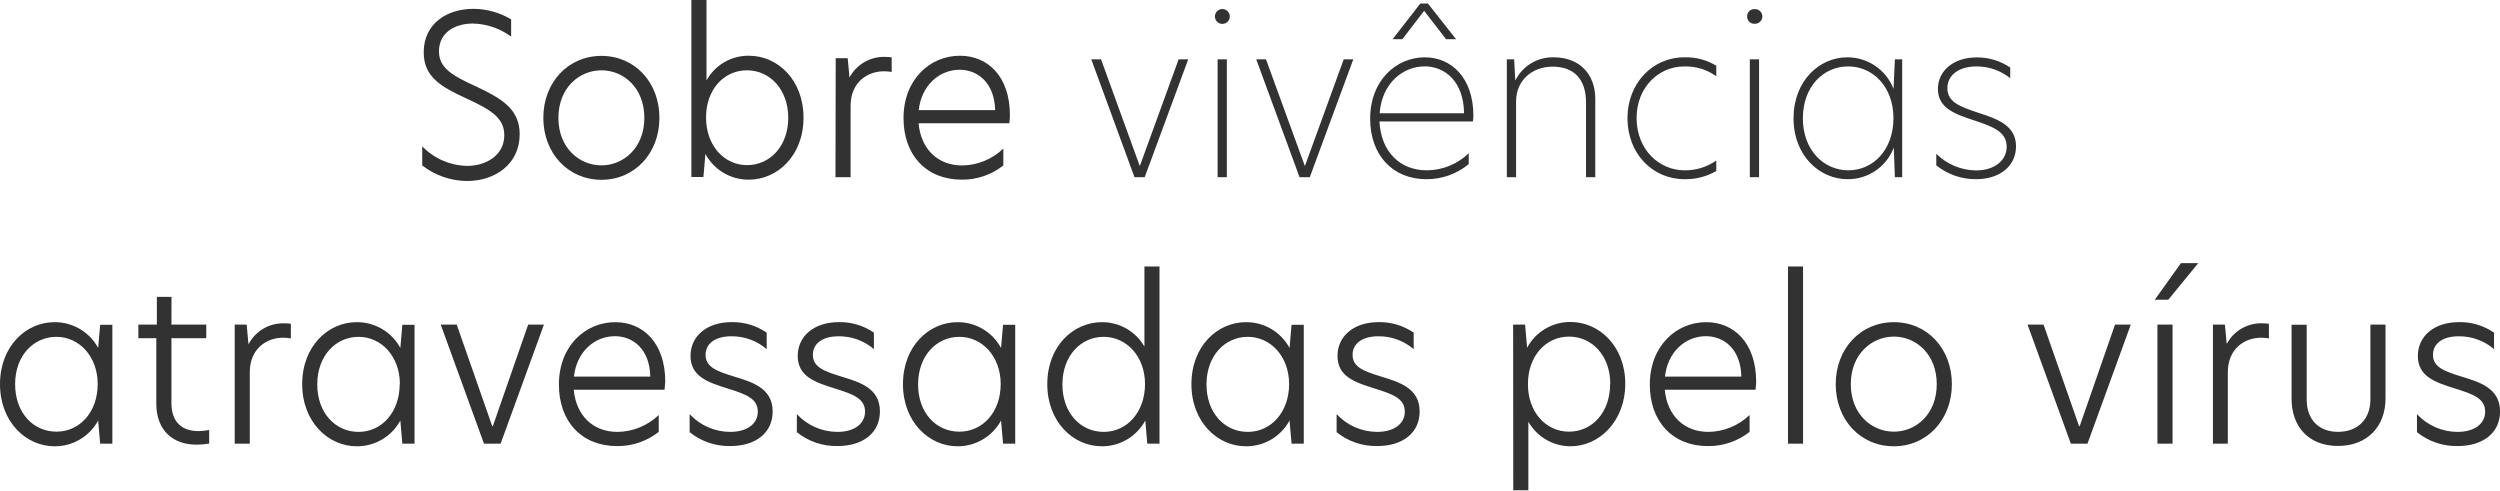
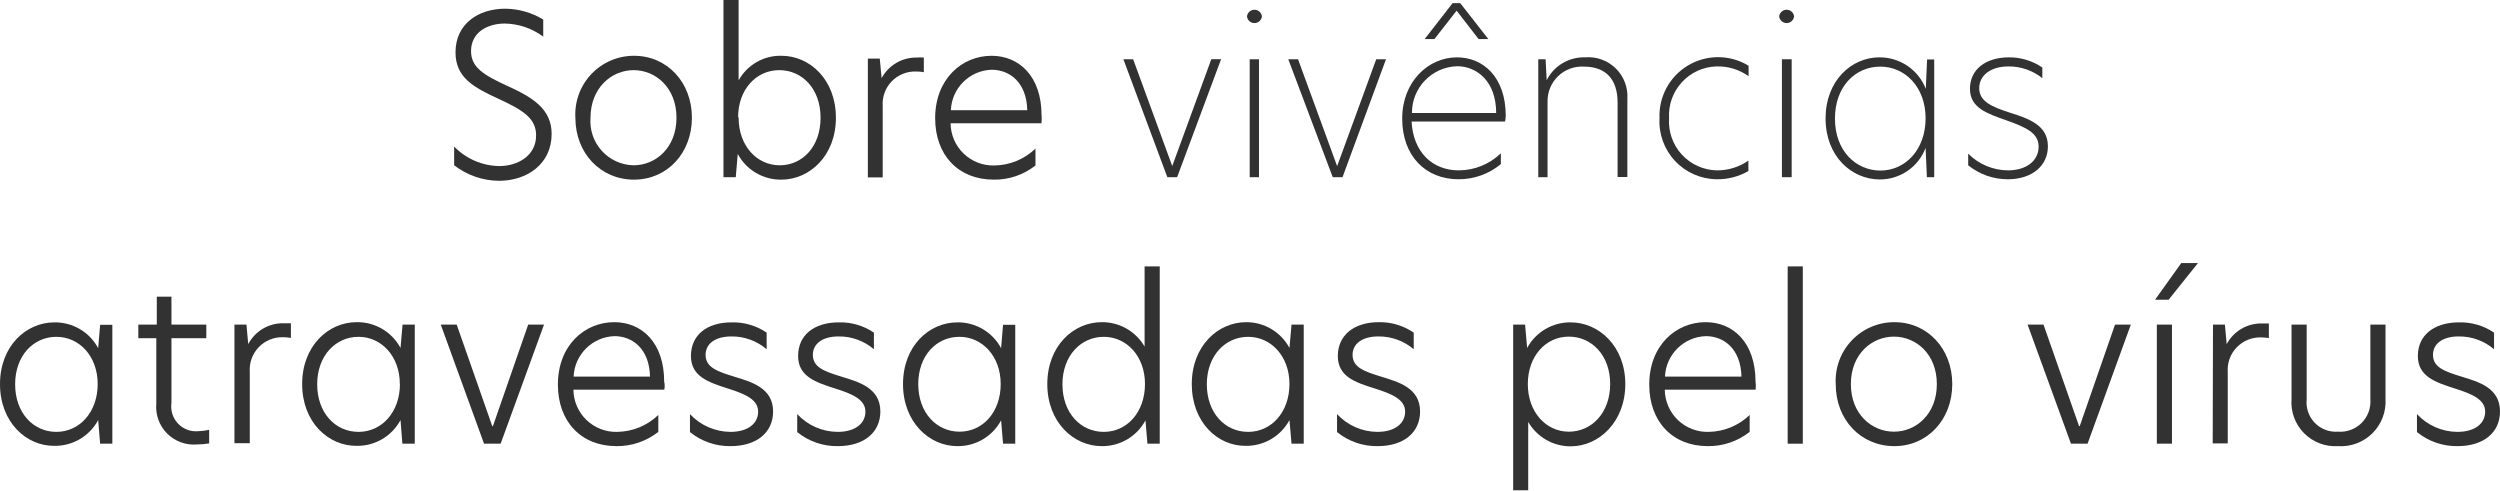
- <svg xmlns="http://www.w3.org/2000/svg" viewBox="0 0 540.47 105.99">
-   <defs>
-     <style>.a{fill:#323232}</style>
-   </defs>
-   <path class="a" d="M110.5 4.18v3.74a14.35 14.35 0 00-8.31-2.83c-3.79 0-7.29 1.92-7.29 6 0 3.51 2.69 5.19 8 7.59 5.52 2.59 9.45 4.9 9.45 10.32 0 6.53-5.37 10.13-11.37 10.13a16 16 0 01-9.7-3.36v-4.13a13.88 13.88 0 009.74 4.22c4.08 0 8-2.3 8-6.62 0-3.65-2.69-5.43-8.11-7.92s-9.31-4.61-9.31-10c0-6.2 5-9.41 10.75-9.41a16.07 16.07 0 018.15 2.27zM117.46 25.48c0-7.64 5.33-13.4 12.57-13.4s12.53 5.76 12.53 13.4-5.33 13.39-12.53 13.39-12.57-5.74-12.57-13.39zm21.84 0c0-6.53-4.51-10.28-9.27-10.28s-9.31 3.75-9.31 10.28 4.56 10.27 9.31 10.27 9.27-3.77 9.27-10.27zM152.74 17.38a10.32 10.32 0 019.21-5.33c6.1 0 11.76 5.14 11.76 13.4s-5.71 13.39-11.8 13.39a10.54 10.54 0 01-9.41-5.57l-.43 5h-2.6V0h3.27zm-.1 8c0 6.14 3.94 10.32 8.88 10.32s8.89-4.11 8.89-10.22-3.94-10.28-8.93-10.28-8.84 4.15-8.84 10.2zM180.67 12.58h2.59l.39 4.18a8.43 8.43 0 017.49-4.47 15.15 15.15 0 011.63.1v3.17a9.21 9.21 0 00-1.68-.15c-3.55 0-7.2 2.36-7.2 7.49v15.41h-3.27zM218.21 26.65h-19.63c.52 5.61 4.17 9.12 9.45 9.12a13.08 13.08 0 008.88-3.65v3.65a14.28 14.28 0 01-9 3.07c-7.63 0-12.58-5.28-12.58-13.3 0-8.4 5.76-13.49 12.19-13.49 6 0 10.81 4.42 10.81 12.87a17.21 17.21 0 01-.12 1.73zm-3.07-2.84c-.15-6-3.84-8.73-7.68-8.73-4.37 0-8.26 3.36-8.84 8.73zM235.92 12.82h2.11l8.38 23.09 8.4-23.09h2.07l-9.41 25.49h-2.21zM262.65 3.56a1.61 1.61 0 013.22 0 1.61 1.61 0 01-3.22 0zm.58 9.26h2v25.49h-2zM271.58 12.82h2.11l8.41 23.09 8.4-23.09h2.07l-9.41 25.49h-2.21zM318.41 26.26h-20.19c.34 6.58 4.47 10.56 10.23 10.56a13.09 13.09 0 009.07-3.69v2.35a14.21 14.21 0 01-9.17 3.26c-7.15 0-12.14-5.08-12.14-13.1 0-8.26 5.66-13.25 11.81-13.25 5.66 0 10.51 4.32 10.51 12.67a7.28 7.28 0 01-.12 1.2zm-1.9-1.78c-.09-6.91-4.17-10.13-8.49-10.13-4.9 0-9.32 3.84-9.75 10.13zm-13.34-16h-2.11l6-7.72h1.64l6.09 7.72h-2.16l-4.75-6.14zM344.88 21.37v16.94h-2V22.18c0-5.13-2.64-7.77-7.24-7.77-4.33 0-7.88 2.88-7.88 7.53v16.37h-2V12.82h1.58l.24 4.51h.05a9 9 0 018.3-4.94c5.4 0 8.95 3.5 8.95 8.98zM364.17 36.82a11.69 11.69 0 006.87-2.11v2.26a13.2 13.2 0 01-6.87 1.77c-6.91 0-12.33-5.52-12.33-13.2 0-7.49 5.37-13.15 12.29-13.15a12.48 12.48 0 016.91 1.82v2.27a11.3 11.3 0 00-7-2.11c-5.33 0-10.23 4.37-10.23 11.18.04 6.93 4.99 11.27 10.36 11.27zM377.71 3.56a1.54 1.54 0 011.58-1.59 1.59 1.59 0 110 3.17 1.53 1.53 0 01-1.58-1.58zm.58 9.26h2v25.49h-2zM387.74 25.59c0-8.16 5.62-13.2 11.62-13.2a10.7 10.7 0 0110 6.82l.29-6.39h1.58v25.49h-1.58l-.24-6.38a10.6 10.6 0 01-10 6.81c-6 0-11.67-5.04-11.67-13.15zm21.6-.05c0-6.81-4.46-11.18-9.79-11.18s-9.79 4.32-9.79 11.23 4.56 11.23 9.84 11.23 9.74-4.34 9.74-11.28zM434.59 14.6v2.3a11.63 11.63 0 00-7.3-2.54c-3.79 0-6.29 1.87-6.29 4.7 0 3 2.69 4 6.73 5.33s8.11 2.69 8.11 7.25c0 4.22-3.46 7.1-8.64 7.1a13.46 13.46 0 01-8.6-3v-2.5a12.34 12.34 0 008.6 3.6c4 0 6.62-2.16 6.62-5.13 0-3.17-2.88-4.32-7-5.67s-7.87-2.64-7.87-6.81c0-3.94 3.41-6.82 8.35-6.82a12.72 12.72 0 017.29 2.19zM0 83.05c0-8.26 5.67-13.4 11.76-13.4a10.62 10.62 0 019.46 5.57l.43-5h2.64v25.69h-2.64l-.43-5a10.62 10.62 0 01-9.46 5.57C5.67 96.48 0 91.25 0 83.05zm21.12 0c0-6-4-10.23-8.92-10.23s-8.93 4.03-8.93 10.23S7.2 93.32 12.2 93.32s8.92-4.18 8.92-10.32zM37.06 70.18h7.53v2.93h-7.53v14c0 4.32 2.45 6.09 5.85 6.09a13 13 0 002.31-.24v2.93a16.3 16.3 0 01-2.74.24c-5.09 0-8.69-3.07-8.69-8.88V73.11h-3.88v-2.93h4v-6h3.17zM50.74 70.18h2.59l.38 4.18h.05a8.45 8.45 0 017.49-4.47 15.15 15.15 0 011.63.1v3.17a9.13 9.13 0 00-1.68-.15c-3.55 0-7.2 2.35-7.2 7.49v15.41h-3.26zM65.33 83.05c0-8.26 5.66-13.4 11.76-13.4a10.63 10.63 0 019.46 5.57l.43-5h2.64v25.69h-2.64l-.43-5a10.63 10.63 0 01-9.46 5.57c-6.1 0-11.76-5.23-11.76-13.43zm21.12 0c0-6-4-10.23-8.93-10.23s-8.93 4.08-8.93 10.28 3.94 10.27 8.93 10.27 8.89-4.23 8.89-10.37zM95.28 70.18h3.46l7.67 21.94h.14l7.63-21.94h3.41l-9.36 25.73h-3.6zM143.67 84.25h-19.64c.53 5.61 4.18 9.12 9.46 9.12a13.08 13.08 0 008.92-3.65v3.65a14.28 14.28 0 01-9 3.07c-7.64 0-12.58-5.28-12.58-13.3 0-8.4 5.76-13.49 12.19-13.49 5.95 0 10.8 4.42 10.8 12.87l-.15 1.73zm-3.08-2.84c-.14-6.05-3.84-8.73-7.68-8.73-4.36 0-8.25 3.36-8.83 8.73zM165.75 71.91v3.57a11.58 11.58 0 00-7.64-2.78c-3.55 0-5.57 1.63-5.57 4 0 2.69 2.45 3.55 6.15 4.7s8.35 2.4 8.35 7.54c0 4.56-3.55 7.49-9.17 7.49a13.55 13.55 0 01-8.78-3v-3.9a12 12 0 008.74 3.84c3.79 0 6-1.83 6-4.37 0-2.88-2.64-3.79-6.48-5-4.32-1.35-8.07-2.6-8.07-7.06 0-4.22 3.46-7.3 8.88-7.3a13 13 0 017.59 2.27zM188.93 71.91v3.57a11.55 11.55 0 00-7.63-2.78c-3.56 0-5.57 1.63-5.57 4 0 2.69 2.45 3.55 6.14 4.7 3.84 1.2 8.36 2.4 8.36 7.54 0 4.56-3.56 7.49-9.17 7.49a13.56 13.56 0 01-8.79-3v-3.9a12 12 0 008.74 3.84c3.79 0 6-1.83 6-4.37 0-2.88-2.64-3.79-6.48-5-4.32-1.35-8.07-2.6-8.07-7.06 0-4.22 3.46-7.3 8.89-7.3a12.93 12.93 0 017.58 2.27zM195.21 83.05c0-8.26 5.67-13.4 11.77-13.4a10.61 10.61 0 019.43 5.57l.44-5h2.63v25.69h-2.63l-.44-5a10.61 10.61 0 01-9.45 5.57c-6.08 0-11.75-5.23-11.75-13.43zm21.13 0c0-6-4-10.23-8.93-10.23s-8.93 4.08-8.93 10.28 3.93 10.22 8.93 10.22 8.93-4.18 8.93-10.32zM226.41 83.05c0-8.26 5.67-13.4 11.77-13.4a10.5 10.5 0 019.23 5.28V57.6h3.26v38.31h-2.64l-.43-5a10.61 10.61 0 01-9.45 5.57c-6.07 0-11.74-5.23-11.74-13.43zm21.13 0c0-6-4-10.23-8.93-10.23s-8.93 4.08-8.93 10.28 3.94 10.27 8.93 10.27 8.93-4.23 8.93-10.37zM257.57 83.05c0-8.26 5.66-13.4 11.76-13.4a10.6 10.6 0 019.45 5.57l.44-5h2.64v25.69h-2.64l-.44-5a10.6 10.6 0 01-9.45 5.57c-6.1 0-11.76-5.23-11.76-13.43zm21.12 0c0-6-4-10.23-8.93-10.23s-8.93 4.08-8.93 10.28 3.94 10.27 8.93 10.27 8.93-4.23 8.93-10.37zM305.62 71.91v3.57a11.58 11.58 0 00-7.64-2.78c-3.55 0-5.57 1.63-5.57 4 0 2.69 2.45 3.55 6.15 4.7s8.35 2.4 8.35 7.54c0 4.56-3.55 7.49-9.17 7.49a13.55 13.55 0 01-8.78-3v-3.9a12 12 0 008.74 3.84c3.79 0 6-1.83 6-4.37 0-2.88-2.64-3.79-6.49-5-4.32-1.35-8.06-2.6-8.06-7.06 0-4.22 3.46-7.3 8.88-7.3a13 13 0 017.59 2.27zM327.12 70.18h2.59l.43 5a10.55 10.55 0 019.41-5.57c6.15 0 11.81 5.19 11.81 13.35s-5.66 13.52-11.81 13.52a10.49 10.49 0 01-9.14-5.32v14.83h-3.26zm21 12.82c0-6.1-3.93-10.23-8.92-10.23s-8.88 4.18-8.88 10.28 3.93 10.27 8.88 10.27 8.89-4.08 8.89-10.32zM379.53 84.25H359.9c.53 5.61 4.18 9.12 9.46 9.12a13.12 13.12 0 008.88-3.65v3.65a14.3 14.3 0 01-9 3.07c-7.63 0-12.57-5.28-12.57-13.3 0-8.4 5.76-13.49 12.19-13.49 5.95 0 10.8 4.42 10.8 12.87a17.21 17.21 0 01-.13 1.73zm-3.07-2.84c-.14-6.05-3.84-8.73-7.68-8.73-4.37 0-8.26 3.36-8.83 8.73zM386.54 57.6h3.26v38.31h-3.26zM396.86 83.05c0-7.64 5.33-13.4 12.58-13.4s12.53 5.76 12.53 13.4-5.33 13.43-12.56 13.43-12.55-5.75-12.55-13.43zm21.84 0c0-6.53-4.51-10.28-9.26-10.28s-9.32 3.75-9.32 10.28 4.56 10.27 9.32 10.27 9.26-3.75 9.26-10.27zM438.33 70.18h3.46l7.68 21.94h.14l7.63-21.94h3.41l-9.36 25.73h-3.6zM475.24 56.88l-6.48 7.92h-2.92l5.66-7.92zm-8.83 13.3h3.27v25.73h-3.27zM478.41 70.18H481l.39 4.18a8.43 8.43 0 017.48-4.47 15.19 15.19 0 011.64.1v3.17a9.21 9.21 0 00-1.68-.15c-3.56 0-7.2 2.35-7.2 7.49v15.41h-3.22zM495.41 86.21v-16h3.27v16.15c0 4.32 2.59 7 6.77 7s7-2.64 7-7V70.18h3.27v16c0 6-3.94 10.23-10.27 10.23s-10.04-4.15-10.04-10.2zM539.18 71.91v3.57a11.55 11.55 0 00-7.63-2.78c-3.56 0-5.57 1.63-5.57 4 0 2.69 2.45 3.55 6.14 4.7s8.36 2.4 8.36 7.54c0 4.56-3.56 7.49-9.17 7.49a13.56 13.56 0 01-8.79-3v-3.9a12 12 0 008.74 3.84c3.79 0 6-1.83 6-4.37 0-2.88-2.64-3.79-6.48-5-4.32-1.35-8.07-2.6-8.07-7.06 0-4.22 3.46-7.3 8.89-7.3a12.93 12.93 0 017.58 2.27z" />
+ <svg xmlns="http://www.w3.org/2000/svg" viewBox="0 0 255.92 50.19">
+   <path d="M55.61,2V3.75a6.77,6.77,0,0,0-3.93-1.34c-1.8,0-3.46.91-3.46,2.82,0,1.66,1.27,2.45,3.77,3.59s4.48,2.32,4.48,4.89c0,3.09-2.54,4.8-5.39,4.8a7.62,7.62,0,0,1-4.59-1.59V15a6.56,6.56,0,0,0,4.62,2c1.93,0,3.77-1.09,3.77-3.13,0-1.73-1.27-2.57-3.84-3.75s-4.41-2.19-4.41-4.76C46.63,2.41,49,.89,51.72.89A7.66,7.66,0,0,1,55.61,2Z" style="fill:#323232" />
+   <path d="M58.9,12.05a6,6,0,0,1,6-6.34c3.41,0,5.93,2.73,5.93,6.34s-2.52,6.34-5.93,6.34S58.9,15.69,58.9,12.05Zm10.35,0c0-3.09-2.14-4.87-4.39-4.87S60.45,9,60.45,12.05a4.51,4.51,0,0,0,4.41,4.87C67.11,16.92,69.25,15.14,69.25,12.05Z" style="fill:#323232" />
+   <path d="M75.61,8.23A4.88,4.88,0,0,1,80,5.71c2.89,0,5.57,2.43,5.57,6.34s-2.7,6.34-5.59,6.34a5,5,0,0,1-4.46-2.63l-.2,2.38H74.06V0h1.55Zm0,3.8c0,2.91,1.87,4.89,4.21,4.89S84,15,84,12.05s-1.87-4.87-4.23-4.87S75.56,9.16,75.56,12Z" style="fill:#323232" />
+   <path d="M88.84,6h1.22l.19,2h0a4,4,0,0,1,3.55-2.11,5.86,5.86,0,0,1,.77,0v1.5a4.11,4.11,0,0,0-.8-.07,3.31,3.31,0,0,0-3.41,3.54v7.3H88.84Z" style="fill:#323232" />
+   <path d="M106.61,12.62h-9.3a4.36,4.36,0,0,0,4.48,4.32A6.18,6.18,0,0,0,106,15.21v1.73a6.75,6.75,0,0,1-4.27,1.45c-3.62,0-6-2.5-6-6.29,0-4,2.73-6.39,5.77-6.39,2.82,0,5.12,2.09,5.12,6.09C106.66,12.12,106.63,12.37,106.61,12.62Zm-1.45-1.34c-.07-2.87-1.82-4.14-3.64-4.14a4.31,4.31,0,0,0-4.18,4.14Z" style="fill:#323232" />
+   <path d="M115,6.07h1L120,17h0l4-10.94h1L120.5,18.14h-1Z" style="fill:#323232" />
+   <path d="M127.65,1.68a.77.77,0,0,1,1.53,0,.77.77,0,0,1-1.53,0Zm.28,4.39h.95V18.14h-.95Z" style="fill:#323232" />
+   <path d="M131.88,6.07h1l4,10.94h0l4-10.94h1l-4.45,12.07h-1Z" style="fill:#323232" />
+   <path d="M154.07,12.44H144.5c.16,3.11,2.11,5,4.84,5a6.22,6.22,0,0,0,4.3-1.75V16.8a6.74,6.74,0,0,1-4.34,1.55c-3.39,0-5.76-2.41-5.76-6.21s2.69-6.27,5.6-6.27c2.68,0,5,2,5,6A4.1,4.1,0,0,1,154.07,12.44Zm-.91-.87c0-3.27-2-4.79-4-4.79a4.76,4.76,0,0,0-4.62,4.79ZM146.84,4h-1L148.7.32h.78L152.36,4h-1l-2.25-2.91Z" style="fill:#323232" />
+   <path d="M166.59,10.12v8h-1V10.5c0-2.43-1.25-3.68-3.44-3.68a3.52,3.52,0,0,0-3.73,3.57v7.75h-.95V6.07h.75l.11,2.14h0a4.26,4.26,0,0,1,3.93-2.34A4,4,0,0,1,166.59,10.12Z" style="fill:#323232" />
+   <path d="M175.73,17.44a5.56,5.56,0,0,0,3.25-1v1.07a6.32,6.32,0,0,1-3.25.84,5.92,5.92,0,0,1-5.85-6.25A6,6,0,0,1,179,6.73V7.8a5.37,5.37,0,0,0-3.3-1,5,5,0,0,0-4.84,5.3A5,5,0,0,0,175.73,17.44Z" style="fill:#323232" />
+   <path d="M182.13,1.68a.77.77,0,0,1,1.53,0,.77.77,0,0,1-1.53,0Zm.28,4.39h1V18.14h-1Z" style="fill:#323232" />
+   <path d="M186.88,12.12c0-3.87,2.66-6.25,5.51-6.25a5.07,5.07,0,0,1,4.75,3.22l.13-3H198V18.14h-.75l-.13-3a5,5,0,0,1-4.73,3.23C189.54,18.35,186.88,16,186.88,12.12Zm10.24,0c0-3.23-2.12-5.3-4.64-5.3s-4.64,2-4.64,5.32,2.16,5.32,4.66,5.32S197.12,15.37,197.12,12.1Z" style="fill:#323232" />
+   <path d="M209.07,6.91V8a5.5,5.5,0,0,0-3.46-1.2c-1.79,0-3,.88-3,2.23s1.28,1.91,3.19,2.52,3.84,1.27,3.84,3.43c0,2-1.64,3.37-4.09,3.37a6.4,6.4,0,0,1-4.07-1.43V15.73a5.8,5.8,0,0,0,4.07,1.71c1.91,0,3.14-1,3.14-2.43s-1.37-2-3.3-2.69-3.73-1.25-3.73-3.23,1.61-3.22,4-3.22A6,6,0,0,1,209.07,6.91Z" style="fill:#323232" />
+   <path d="M0,39.32C0,35.41,2.68,33,5.57,33a5,5,0,0,1,4.48,2.64l.2-2.39H11.5V45.42H10.25L10.05,43a5,5,0,0,1-4.48,2.64C2.68,45.67,0,43.21,0,39.32Zm10,0c0-2.86-1.88-4.84-4.23-4.84s-4.22,1.93-4.22,4.86,1.86,4.87,4.22,4.87S10,42.21,10,39.3Z" style="fill:#323232" />
+   <path d="M17.55,33.23h3.57v1.39H17.55v6.64a2.54,2.54,0,0,0,2.77,2.88A6.1,6.1,0,0,0,21.41,44v1.39a8.23,8.23,0,0,1-1.29.11A3.85,3.85,0,0,1,16,41.32v-6.7H14.16V33.23h1.89V30.37h1.5Z" style="fill:#323232" />
+   <path d="M24,33.23h1.23l.18,2h0A4,4,0,0,1,29,33.09c.3,0,.55,0,.78,0v1.5a5.18,5.18,0,0,0-.8-.07,3.32,3.32,0,0,0-3.41,3.55v7.3H24Z" style="fill:#323232" />
+   <path d="M30.93,39.32c0-3.91,2.68-6.34,5.57-6.34A5,5,0,0,1,41,35.62l.21-2.39h1.25V45.42H41.19L41,43a5,5,0,0,1-4.48,2.64C33.61,45.67,30.93,43.21,30.93,39.32Zm10,0c0-2.86-1.89-4.84-4.23-4.84s-4.23,1.93-4.23,4.86,1.86,4.87,4.23,4.87S40.94,42.21,40.94,39.3Z" style="fill:#323232" />
+   <path d="M45.12,33.23h1.63l3.64,10.39h.07l3.61-10.39h1.62L51.25,45.42h-1.7Z" style="fill:#323232" />
+   <path d="M68,39.89h-9.3a4.36,4.36,0,0,0,4.48,4.32,6.18,6.18,0,0,0,4.21-1.73v1.73a6.77,6.77,0,0,1-4.28,1.46c-3.61,0-6-2.5-6-6.3,0-4,2.72-6.39,5.77-6.39,2.82,0,5.11,2.09,5.11,6.09C68.07,39.39,68.05,39.64,68,39.89Zm-1.46-1.34c-.06-2.86-1.82-4.14-3.63-4.14a4.33,4.33,0,0,0-4.19,4.14Z" style="fill:#323232" />
+   <path d="M78.48,34.05v1.7a5.47,5.47,0,0,0-3.61-1.31c-1.68,0-2.64.77-2.64,1.88,0,1.28,1.16,1.69,2.91,2.23s4,1.14,4,3.57c0,2.16-1.69,3.55-4.35,3.55a6.44,6.44,0,0,1-4.16-1.44V42.39a5.71,5.71,0,0,0,4.14,1.82c1.8,0,2.84-.86,2.84-2.07s-1.25-1.79-3.07-2.36c-2-.64-3.81-1.23-3.81-3.34S72.32,33,74.89,33A6.09,6.09,0,0,1,78.48,34.05Z" style="fill:#323232" />
+   <path d="M89.46,34.05v1.7a5.47,5.47,0,0,0-3.61-1.31c-1.69,0-2.64.77-2.64,1.88,0,1.28,1.16,1.69,2.91,2.23s4,1.14,4,3.57c0,2.16-1.69,3.55-4.35,3.55a6.42,6.42,0,0,1-4.16-1.44V42.39a5.69,5.69,0,0,0,4.14,1.82c1.8,0,2.84-.86,2.84-2.07s-1.25-1.79-3.07-2.36c-2-.64-3.82-1.23-3.82-3.34S83.3,33,85.87,33A6.11,6.11,0,0,1,89.46,34.05Z" style="fill:#323232" />
+   <path d="M92.44,39.32C92.44,35.41,95.12,33,98,33a5,5,0,0,1,4.48,2.64l.2-2.39h1.25V45.42h-1.25l-.2-2.39A5,5,0,0,1,98,45.67C95.12,45.67,92.44,43.21,92.44,39.32Zm10,0c0-2.86-1.89-4.84-4.23-4.84S94,36.39,94,39.32s1.87,4.87,4.23,4.87S102.44,42.21,102.44,39.3Z" style="fill:#323232" />
+   <path d="M107.21,39.32c0-3.91,2.68-6.34,5.57-6.34a5,5,0,0,1,4.39,2.5V27.27h1.55V45.42h-1.26l-.2-2.39a5,5,0,0,1-4.48,2.64C109.89,45.67,107.21,43.21,107.21,39.32Zm10,0c0-2.86-1.88-4.84-4.22-4.84s-4.23,1.93-4.23,4.86,1.86,4.87,4.23,4.87S117.21,42.21,117.21,39.3Z" style="fill:#323232" />
+   <path d="M122,39.32c0-3.91,2.68-6.34,5.57-6.34A5,5,0,0,1,132,35.62l.21-2.39h1.25V45.42h-1.25L132,43a5,5,0,0,1-4.48,2.64C124.64,45.67,122,43.21,122,39.32Zm10,0c0-2.86-1.89-4.84-4.23-4.84s-4.23,1.93-4.23,4.86,1.86,4.87,4.23,4.87S132,42.21,132,39.3Z" style="fill:#323232" />
+   <path d="M144.72,34.05v1.7a5.5,5.5,0,0,0-3.62-1.31c-1.68,0-2.64.77-2.64,1.88,0,1.28,1.16,1.69,2.91,2.23s4,1.14,4,3.57c0,2.16-1.68,3.55-4.34,3.55a6.42,6.42,0,0,1-4.16-1.44V42.39A5.67,5.67,0,0,0,141,44.21c1.79,0,2.84-.86,2.84-2.07s-1.25-1.79-3.07-2.36c-2.05-.64-3.82-1.23-3.82-3.34s1.64-3.46,4.2-3.46A6.12,6.12,0,0,1,144.72,34.05Z" style="fill:#323232" />
+   <path d="M154.9,33.23h1.22l.21,2.39A5,5,0,0,1,160.78,33c2.91,0,5.6,2.46,5.6,6.32s-2.69,6.37-5.6,6.37a5,5,0,0,1-4.34-2.5v7H154.9Zm9.93,6.07c0-2.89-1.86-4.84-4.23-4.84s-4.2,2-4.2,4.86,1.86,4.87,4.2,4.87S164.83,42.26,164.83,39.3Z" style="fill:#323232" />
+   <path d="M179.72,39.89h-9.3a4.36,4.36,0,0,0,4.48,4.32,6.18,6.18,0,0,0,4.21-1.73v1.73a6.77,6.77,0,0,1-4.28,1.46c-3.61,0-6-2.5-6-6.3,0-4,2.72-6.39,5.77-6.39,2.82,0,5.11,2.09,5.11,6.09C179.76,39.39,179.74,39.64,179.72,39.89Zm-1.45-1.34c-.07-2.86-1.82-4.14-3.64-4.14a4.33,4.33,0,0,0-4.19,4.14Z" style="fill:#323232" />
+   <path d="M183,27.27h1.55V45.42H183Z" style="fill:#323232" />
+   <path d="M187.92,39.32a6,6,0,0,1,6-6.34c3.41,0,5.93,2.73,5.93,6.34s-2.52,6.35-5.93,6.35S187.92,43,187.92,39.32Zm10.35,0c0-3.09-2.14-4.86-4.39-4.86s-4.41,1.77-4.41,4.86,2.16,4.87,4.41,4.87S198.27,42.41,198.27,39.32Z" style="fill:#323232" />
+   <path d="M207.56,33.23h1.63l3.64,10.39h.07l3.61-10.39h1.62L213.7,45.42H212Z" style="fill:#323232" />
+   <path d="M225,26.93,222,30.68h-1.39l2.68-3.75Zm-4.21,6.3h1.55V45.42h-1.55Z" style="fill:#323232" />
+   <path d="M226.54,33.23h1.22l.18,2h0a4,4,0,0,1,3.54-2.12c.3,0,.55,0,.78,0v1.5a5.18,5.18,0,0,0-.8-.07,3.32,3.32,0,0,0-3.41,3.55v7.3h-1.54Z" style="fill:#323232" />
+   <path d="M234.58,40.82V33.23h1.55v7.66a3,3,0,0,0,3.2,3.3,3.09,3.09,0,0,0,3.32-3.32V33.23h1.55v7.59a4.57,4.57,0,0,1-4.87,4.85A4.49,4.49,0,0,1,234.58,40.82Z" style="fill:#323232" />
+   <path d="M255.31,34.05v1.7a5.47,5.47,0,0,0-3.61-1.31c-1.69,0-2.64.77-2.64,1.88,0,1.28,1.16,1.69,2.91,2.23s3.95,1.14,3.95,3.57c0,2.16-1.68,3.55-4.34,3.55a6.42,6.42,0,0,1-4.16-1.44V42.39a5.69,5.69,0,0,0,4.14,1.82c1.8,0,2.84-.86,2.84-2.07s-1.25-1.79-3.07-2.36c-2-.64-3.82-1.23-3.82-3.34S249.15,33,251.72,33A6.11,6.11,0,0,1,255.31,34.05Z" style="fill:#323232" />
</svg>
